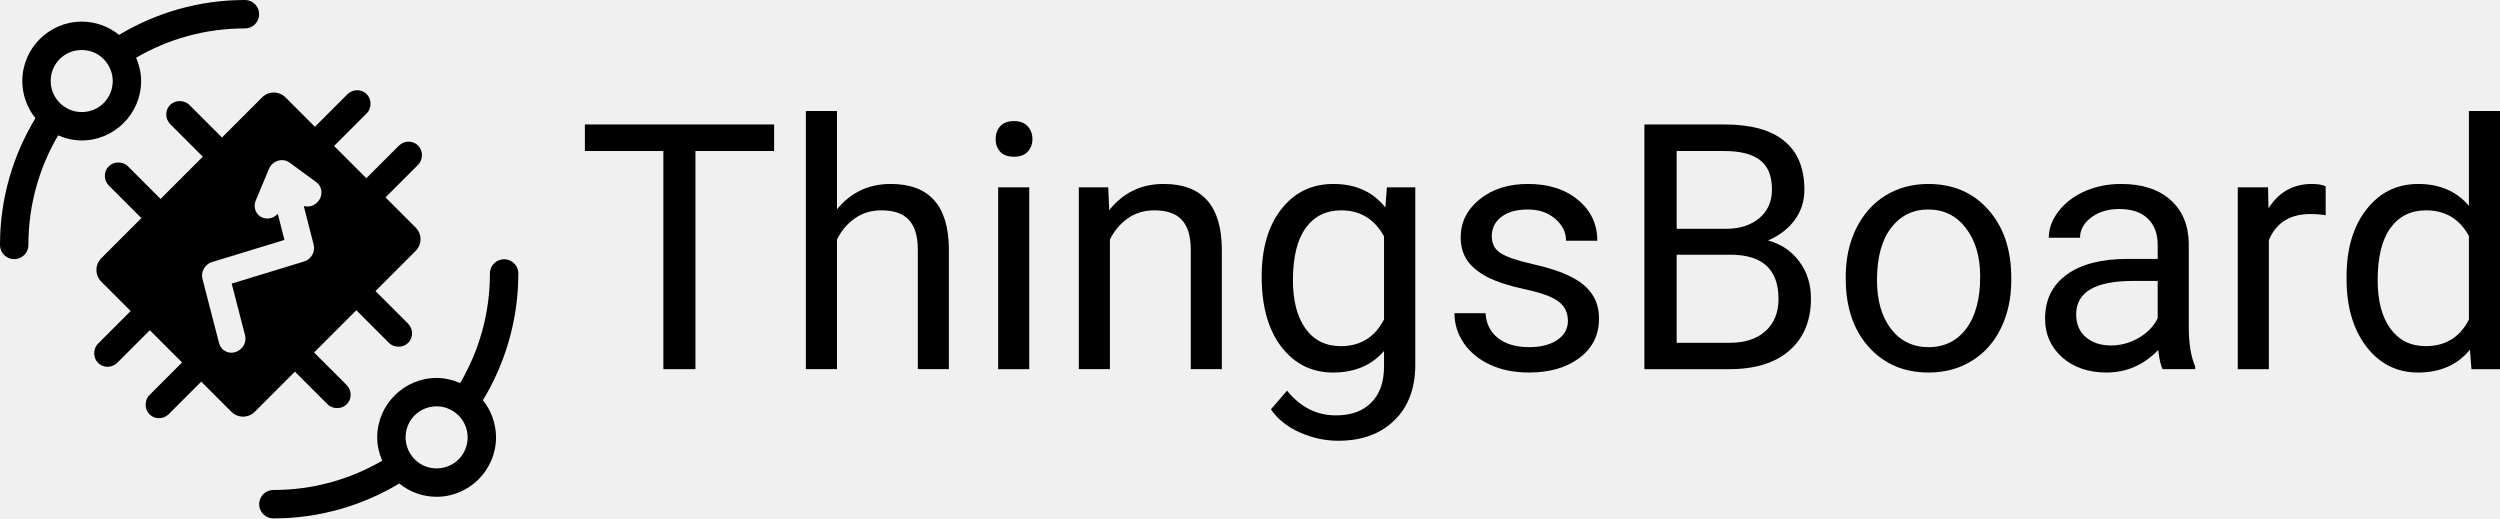
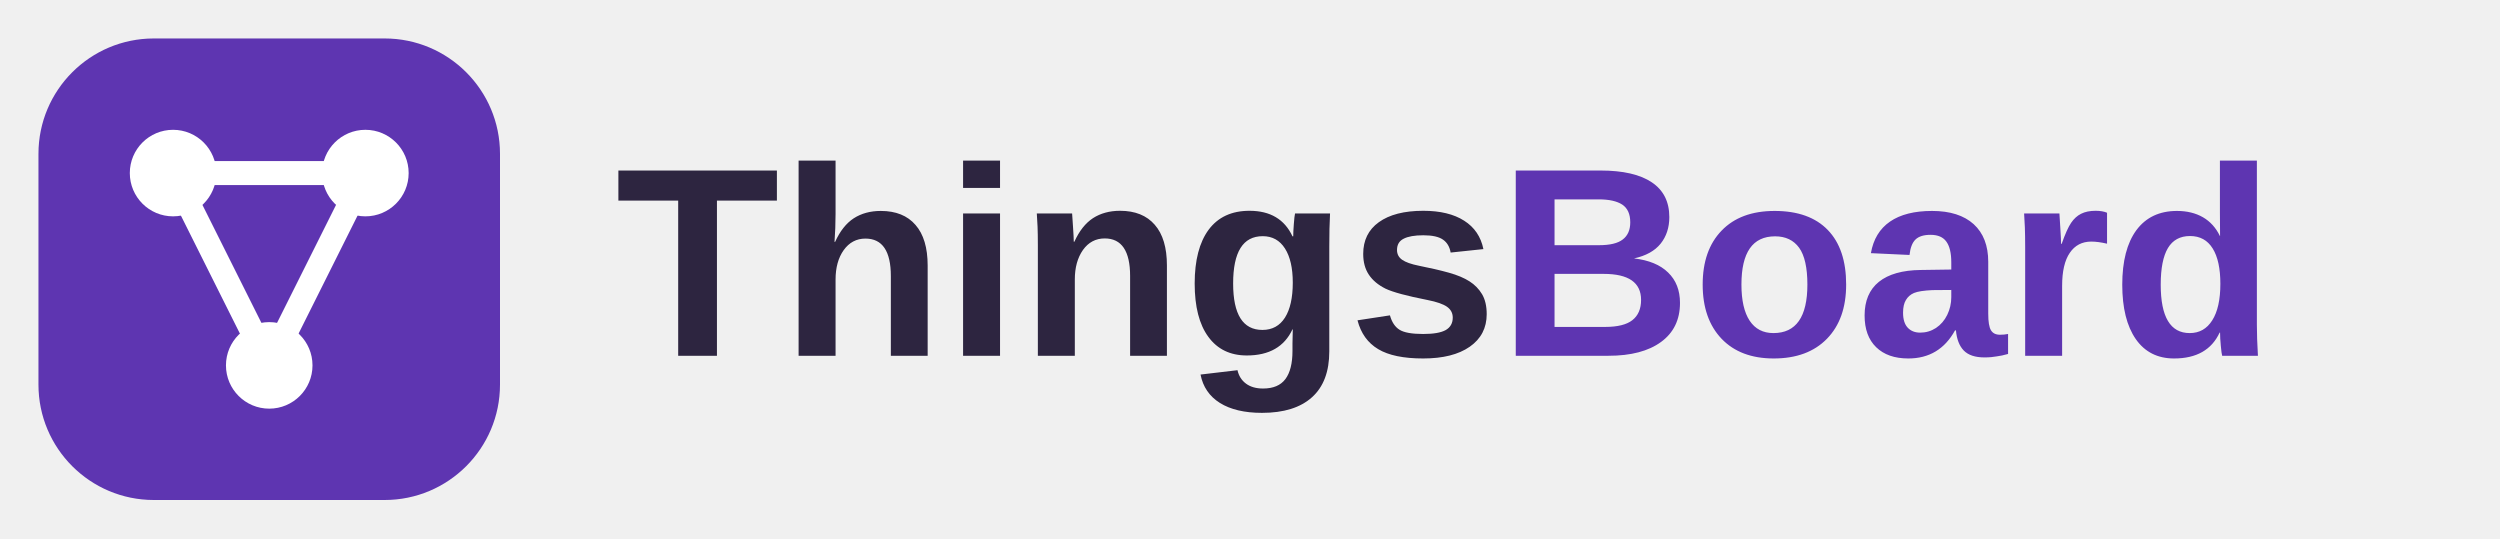
- <svg xmlns="http://www.w3.org/2000/svg" height="320" width="1543.4" version="1.1" viewBox="0 0 1543.427 320">
-   <g transform="translate(0 -732.36)">
-     <g transform="translate(0 732.36)">
-       <g transform="translate(-.000061238 -732.36)">
-         <path d="m151.13 732.36c-28.363 0-54.915 7.915-77.613 21.537-6.472-5.262-14.605-8.191-23.067-8.194a8.766 8.766 0 0 0 -0.004 0c-20.154 0.001-36.679 16.528-36.678 36.682a8.766 8.766 0 0 0 0 0.011c0.01 8.415 2.927 16.483 8.103 22.927-13.83 22.83-21.87 49.58-21.87 78.17a8.766 8.766 0 1 0 17.531 0c0-24.702 6.719-47.748 18.378-67.574 4.566 1.985 9.473 3.15 14.519 3.157a8.766 8.766 0 0 0 0.012 0c20.155 0.001 36.683-16.527 36.682-36.682a8.766 8.766 0 0 0 0 -0.004c-0.002-4.999-1.139-9.863-3.083-14.397 19.717-11.484 42.585-18.095 67.085-18.095a8.766 8.766 0 1 0 0 -17.531zm-100.69 30.88c5.913 0.002 11.191 2.512 14.836 7.077a8.766 8.766 0 0 0 0.183 0.215c2.671 3.38 4.133 7.553 4.134 11.863-0.002 10.677-8.468 19.144-19.144 19.148-4.37-0.008-8.601-1.509-12-4.255a8.766 8.766 0 0 0 -0.012 -0.009c-4.514-3.633-7.136-9.098-7.144-14.893 0.003-10.677 8.47-19.144 19.148-19.146z" />
-         <path d="m66.992 835.19c-1.492 1.558-2.366 3.71-2.258 6.071 0.096 2.045 0.913 4.02 2.337 5.518 6.805 6.856 20.223 20.223 20.223 20.223l11.844-11.83s-12.973-12.961-20.176-20.171c-1.604-1.633-3.75-2.314-6.012-2.324-2.358-0.011-4.467 0.954-5.959 2.512zm32.147 19.983-36.639 36.639c-3.975 3.976-3.975 10.421 0 14.397l18.156 18.156 31.753 31.753 30.478 30.478c3.976 3.976 10.422 3.976 14.398 0l24.791-24.791 37.914-37.914 36.639-36.639c3.975-3.976 3.975-10.422-0.001-14.398l-18.63-18.63-31.75-31.76-30.01-30c-3.976-3.975-10.421-3.975-14.397 0l-24.79 24.79-37.91 37.91zm37.911-37.91s-12.973-12.961-20.176-20.171c-1.604-1.633-3.75-2.314-6.012-2.324-4.717-0.023-8.434 3.862-8.217 8.583 0.096 2.045 0.913 4.02 2.337 5.518 6.805 6.856 20.223 20.223 20.223 20.223l11.844-11.83zm69.193 5.213s12.961-12.973 20.171-20.176c1.633-1.604 2.314-3.75 2.324-6.012 0.022-4.717-3.862-8.434-8.583-8.217-2.045 0.096-4.02 0.913-5.518 2.337-6.856 6.805-20.223 20.223-20.223 20.223l11.83 11.844zm31.753 31.753s12.961-12.973 20.171-20.176c1.633-1.604 2.314-3.75 2.324-6.012 0.022-4.717-3.862-8.434-8.583-8.217-2.045 0.096-4.02 0.913-5.518 2.337-6.856 6.805-20.223 20.223-20.223 20.223l11.83 11.844zm-18.009 69.667s12.973 12.961 20.178 20.169c1.604 1.632 3.75 2.314 6.012 2.324 4.717 0.022 8.434-3.861 8.217-8.583l-0.002 0.002c-0.096-2.045-0.914-4.021-2.338-5.519-6.805-6.856-20.222-20.222-20.222-20.222l-11.844 11.83zm-37.914 37.914s12.973 12.961 20.178 20.169c1.604 1.632 3.75 2.314 6.012 2.324 4.717 0.023 8.434-3.861 8.217-8.583h-0.002c-0.096-2.045-0.913-4.021-2.337-5.518-6.805-6.856-20.223-20.223-20.223-20.223l-11.844 11.83zm-69.667-5.687s-12.961 12.973-20.169 20.178c-1.632 1.604-2.314 3.75-2.324 6.012-0.023 4.717 3.861 8.434 8.583 8.217h-0.002c2.045-0.096 4.02-0.913 5.518-2.337 6.856-6.805 20.223-20.223 20.223-20.223l-11.82-11.84zm-31.743-31.74s-12.961 12.973-20.169 20.178c-1.632 1.604-2.314 3.75-2.324 6.012-0.023 4.717 3.861 8.434 8.583 8.217h-0.002c2.045-0.096 4.02-0.913 5.518-2.337 6.856-6.805 20.223-20.223 20.223-20.223l-11.829-11.85zm87.237-90.554c1.679-1.706 3.967-2.66 6.297-2.626 1.663 0.024 3.253 0.55 4.562 1.51l16.499 12.1c3.201 2.297 4.144 6.659 2.231 10.312-1.914 3.653-6.123 5.524-9.951 4.423l6.124 23.948c1.113 4.352-1.564 8.968-5.983 10.317l-44.642 13.631 8.246 31.883c1.173 4.37-1.502 9.044-5.955 10.407s-8.976-1.111-10.068-5.505l-10.282-39.769c-1.127-4.356 1.549-8.985 5.976-10.338l44.661-13.637-4.122-16.118c-2.763 3.064-7.234 3.808-10.586 1.762-3.353-2.047-4.614-6.29-2.986-10.047l8.117-19.454c0.433-1.038 1.067-1.989 1.862-2.797z" fill-rule="evenodd" />
-         <path d="m168.87 1052.4c28.363 0 54.915-7.915 77.614-21.538 6.472 5.262 14.605 8.192 23.067 8.194a8.766 8.766 0 0 0 0.004 0c20.155-0.001 36.68-16.528 36.679-36.682a8.766 8.766 0 0 0 0 -0.011c-0.01-8.415-2.927-16.484-8.103-22.927 13.825-22.82 21.866-49.572 21.866-78.162a8.766 8.766 0 1 0 -17.531 0c0 24.703-6.719 47.749-18.378 67.575-4.566-1.985-9.473-3.15-14.519-3.157a8.766 8.766 0 0 0 -0.012 0c-20.155-0.001-36.683 16.527-36.682 36.682 0.002 4.999 1.139 9.863 3.083 14.397-19.717 11.484-42.586 18.095-67.086 18.095a8.766 8.766 0 1 0 0 17.531zm100.69-30.875c-5.913 0-11.191-2.512-14.836-7.077a8.766 8.766 0 0 0 -0.183 -0.215c-2.671-3.38-4.133-7.553-4.134-11.863 0.002-10.677 8.468-19.144 19.144-19.148 4.37 0.008 8.601 1.509 12 4.255a8.766 8.766 0 0 0 0.012 0.009c4.514 3.633 7.136 9.098 7.144 14.893-0.003 10.677-8.47 19.145-19.148 19.146z" />
-       </g>
-       <g>
-         <path d="m477.92 93.229h-48.56v134.68h-19.818v-134.68h-48.456v-16.394h116.83v16.394z" />
-         <path d="m516.72 129.23q12.762-15.668 33.203-15.668 35.59 0 35.901 40.155v74.188h-19.196v-74.292q-0.104-12.14-5.603-17.95-5.396-5.811-16.913-5.811-9.338 0-16.394 4.981-7.056 4.981-10.999 13.074v79.999h-19.196v-159.38h19.196v60.699z" />
-         <path d="m635.43 227.91h-19.196v-112.27h19.196v112.27zm-20.76-142.05q0-4.669 2.801-7.886 2.905-3.217 8.508-3.217t8.508 3.217 2.905 7.886q0 4.669-2.905 7.782t-8.508 3.113-8.508-3.113q-2.801-3.113-2.801-7.782z" />
-         <path d="m684.19 115.64 0.623 14.111q12.866-16.187 33.618-16.187 35.59 0 35.901 40.155v74.188h-19.196v-74.292q-0.104-12.14-5.603-17.95-5.396-5.811-16.913-5.811-9.338 0-16.394 4.981-7.056 4.981-10.999 13.074v79.999h-19.196v-112.27h18.158z" />
-         <path d="m778.92 170.84q0-26.251 12.14-41.711 12.14-15.564 32.166-15.564 20.544 0 32.062 14.526l0.934-12.451h17.535v109.57q0 21.79-12.97 34.344-12.866 12.555-34.656 12.555-12.14 0-23.761-5.188t-17.743-14.215l9.961-11.517q12.347 15.253 30.194 15.253 14.008 0 21.79-7.886 7.886-7.886 7.886-22.205v-9.65q-11.517 13.281-31.439 13.281-19.714 0-31.958-15.875-12.14-15.875-12.14-43.268zm19.299 2.179q0 18.988 7.782 29.883 7.782 10.791 21.79 10.791 18.158 0 26.666-16.498v-51.257q-8.82-16.083-26.459-16.083-14.008 0-21.893 10.895-7.886 10.895-7.886 32.269z" />
-         <path d="m967.98 198.13q0-7.782-5.914-12.036-5.811-4.358-20.441-7.471-14.526-3.113-23.138-7.471-8.508-4.358-12.659-10.376-4.047-6.018-4.047-14.319 0-13.8 11.621-23.346 11.725-9.546 29.883-9.546 19.092 0 30.92 9.857 11.932 9.857 11.932 25.214h-19.299q0-7.886-6.744-13.593-6.641-5.707-16.809-5.707-10.48 0-16.394 4.565-5.914 4.565-5.914 11.932 0 6.952 5.499 10.48 5.499 3.528 19.818 6.744 14.423 3.217 23.346 7.678 8.923 4.462 13.177 10.791 4.358 6.226 4.358 15.253 0 15.045-12.036 24.176-12.036 9.027-31.232 9.027-13.489 0-23.865-4.773t-16.29-13.281q-5.811-8.612-5.811-18.573h19.196q0.519 9.65 7.678 15.356 7.263 5.603 19.092 5.603 10.895 0 17.432-4.358 6.641-4.462 6.641-11.829z" />
-         <path d="m1015.2 227.91v-151.07h49.39q24.591 0 36.938 10.168 12.451 10.168 12.451 30.09 0 10.583-6.018 18.781-6.018 8.093-16.394 12.555 12.244 3.424 19.299 13.074 7.159 9.546 7.159 22.827 0 20.337-13.178 31.958t-37.25 11.621h-52.399zm19.922-70.66v54.37h32.892q13.904 0 21.893-7.159 8.093-7.263 8.093-19.922 0-27.289-29.675-27.289h-33.203zm0-15.979h30.09q13.074 0 20.856-6.537 7.886-6.537 7.886-17.743 0-12.451-7.263-18.054-7.263-5.707-22.101-5.707h-29.468v48.041z" />
-         <path d="m1139.5 170.74q0-16.498 6.433-29.675 6.537-13.177 18.054-20.337 11.621-7.159 26.459-7.159 22.931 0 37.042 15.875 14.215 15.875 14.215 42.23v1.349q0 16.394-6.329 29.468-6.226 12.97-17.95 20.233-11.621 7.263-26.77 7.263-22.827 0-37.042-15.875-14.1-15.88-14.1-42.02v-1.349zm19.299 2.283q0 18.677 8.612 29.987 8.716 11.31 23.242 11.31 14.63 0 23.242-11.414 8.612-11.517 8.612-32.166 0-18.469-8.82-29.883-8.716-11.517-23.242-11.517-14.215 0-22.931 11.31-8.716 11.31-8.716 32.373z" />
-         <path d="m1335.1 227.91q-1.66-3.32-2.698-11.829-13.385 13.904-31.958 13.904-16.602 0-27.289-9.338-10.584-9.442-10.584-23.865 0-17.535 13.281-27.185 13.385-9.753 37.561-9.753h18.677v-8.82q0-10.065-6.018-15.979-6.018-6.018-17.743-6.018-10.272 0-17.224 5.188-6.952 5.188-6.952 12.555h-19.299q0-8.405 5.914-16.187 6.018-7.886 16.186-12.451 10.272-4.565 22.516-4.565 19.403 0 30.402 9.753 10.998 9.65 11.414 26.666v51.672q0 15.46 3.943 24.591v1.66h-20.129zm-31.854-14.63q9.027 0 17.12-4.669 8.093-4.669 11.725-12.14v-23.035h-15.045q-35.278 0-35.278 20.648 0 9.027 6.018 14.111 6.018 5.084 15.46 5.084z" />
-         <path d="m1435.8 132.87q-4.358-0.726-9.442-0.726-18.884 0-25.629 16.083v79.688h-19.196v-112.27h18.677l0.311 12.97q9.442-15.045 26.77-15.045 5.603 0 8.508 1.453v17.847z" />
-         <path d="m1448.7 170.84q0-25.836 12.244-41.504 12.244-15.771 32.062-15.771 19.714 0 31.232 13.489v-58.521h19.196v159.38h-17.639l-0.934-12.036q-11.517 14.111-32.062 14.111-19.507 0-31.854-15.979-12.244-15.979-12.244-41.711v-1.453zm19.196 2.179q0 19.092 7.886 29.883 7.886 10.791 21.79 10.791 18.262 0 26.666-16.394v-51.569q-8.612-15.875-26.459-15.875-14.111 0-21.997 10.895-7.886 10.895-7.886 32.269z" />
-       </g>
-     </g>
+ <svg xmlns="http://www.w3.org/2000/svg" width="260" height="56" viewBox="0 0 260 56">
+   <rect x="4" y="4" width="48" height="48" rx="12" fill="#5E35B1" />
+   <g stroke="#FFFFFF" stroke-width="2.5" stroke-linecap="round" fill="none">
+     <line x1="18" y1="18" x2="38" y2="18" />
+     <line x1="18" y1="18" x2="28" y2="38" />
+     <line x1="38" y1="18" x2="28" y2="38" />
  </g>
+   <g fill="#FFFFFF">
+     <circle cx="18" cy="18" r="4.5" />
+     <circle cx="38" cy="18" r="4.5" />
+     <circle cx="28" cy="38" r="4.5" />
+   </g>
+   <text x="64" y="37" font-family="Segoe UI, Arial, sans-serif" font-size="28" font-weight="700" fill="#2D2540">Things<tspan fill="#5E35B1">Board</tspan>
+   </text>
</svg>
